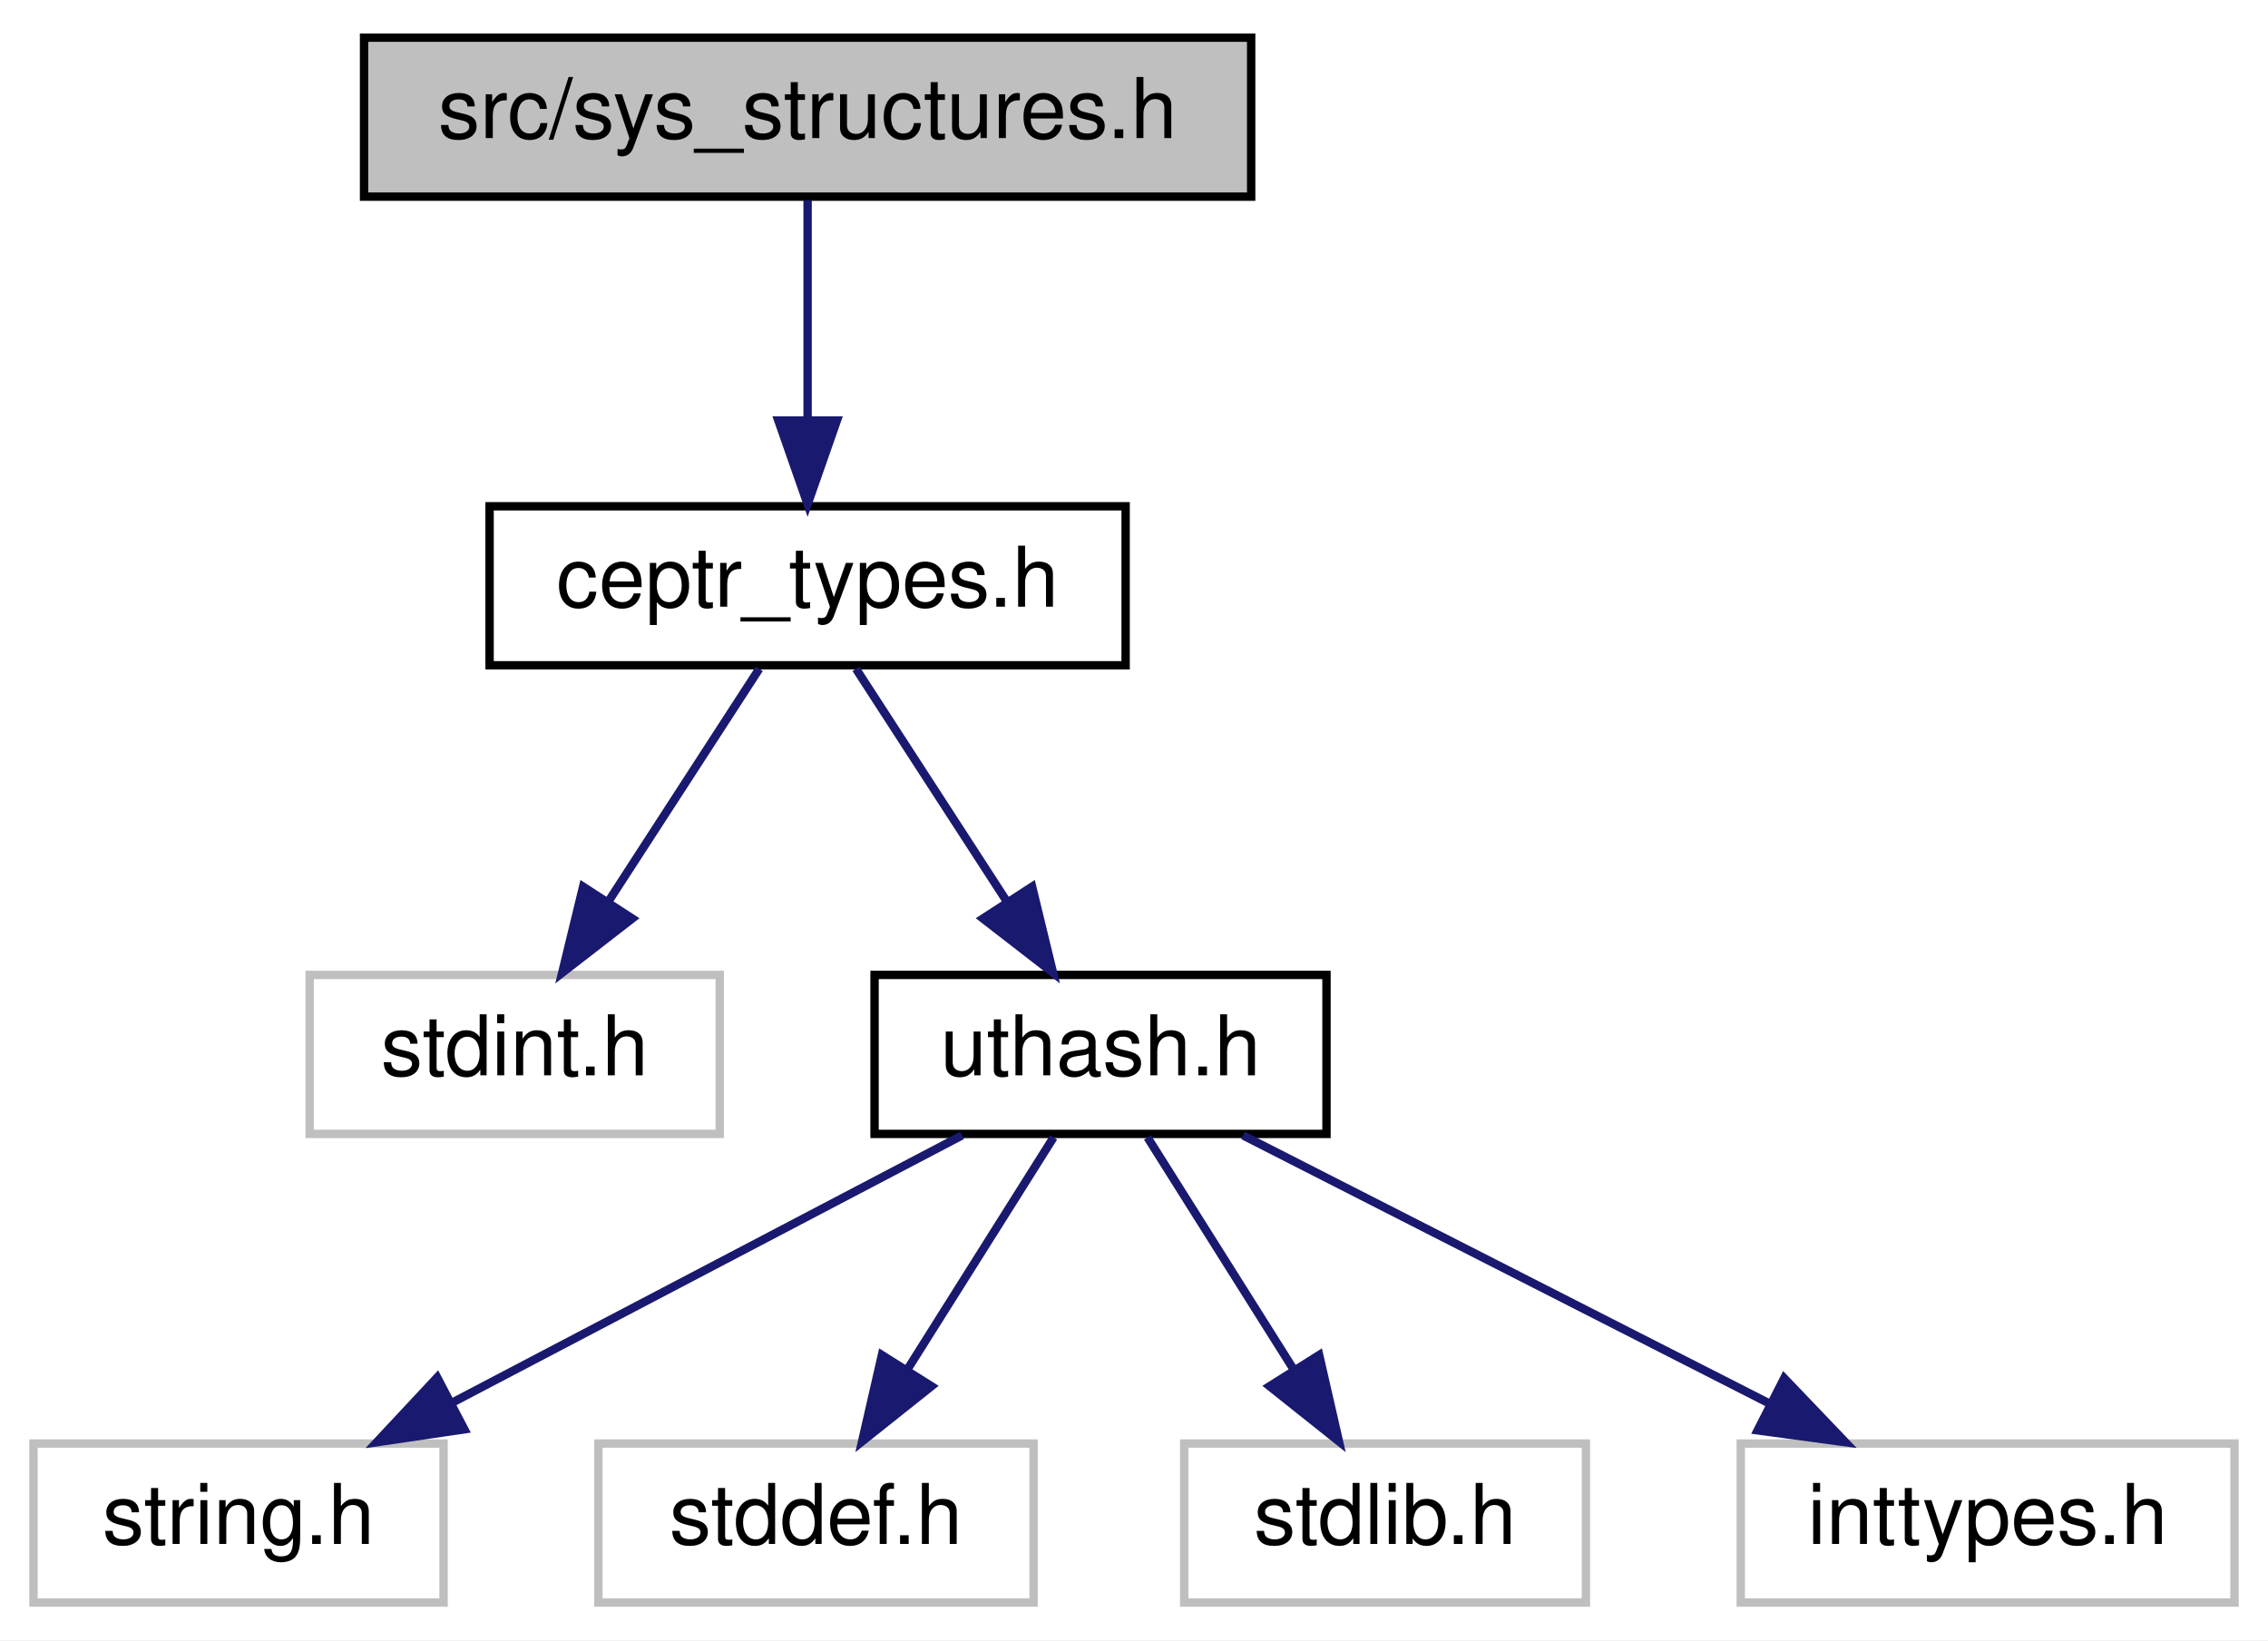
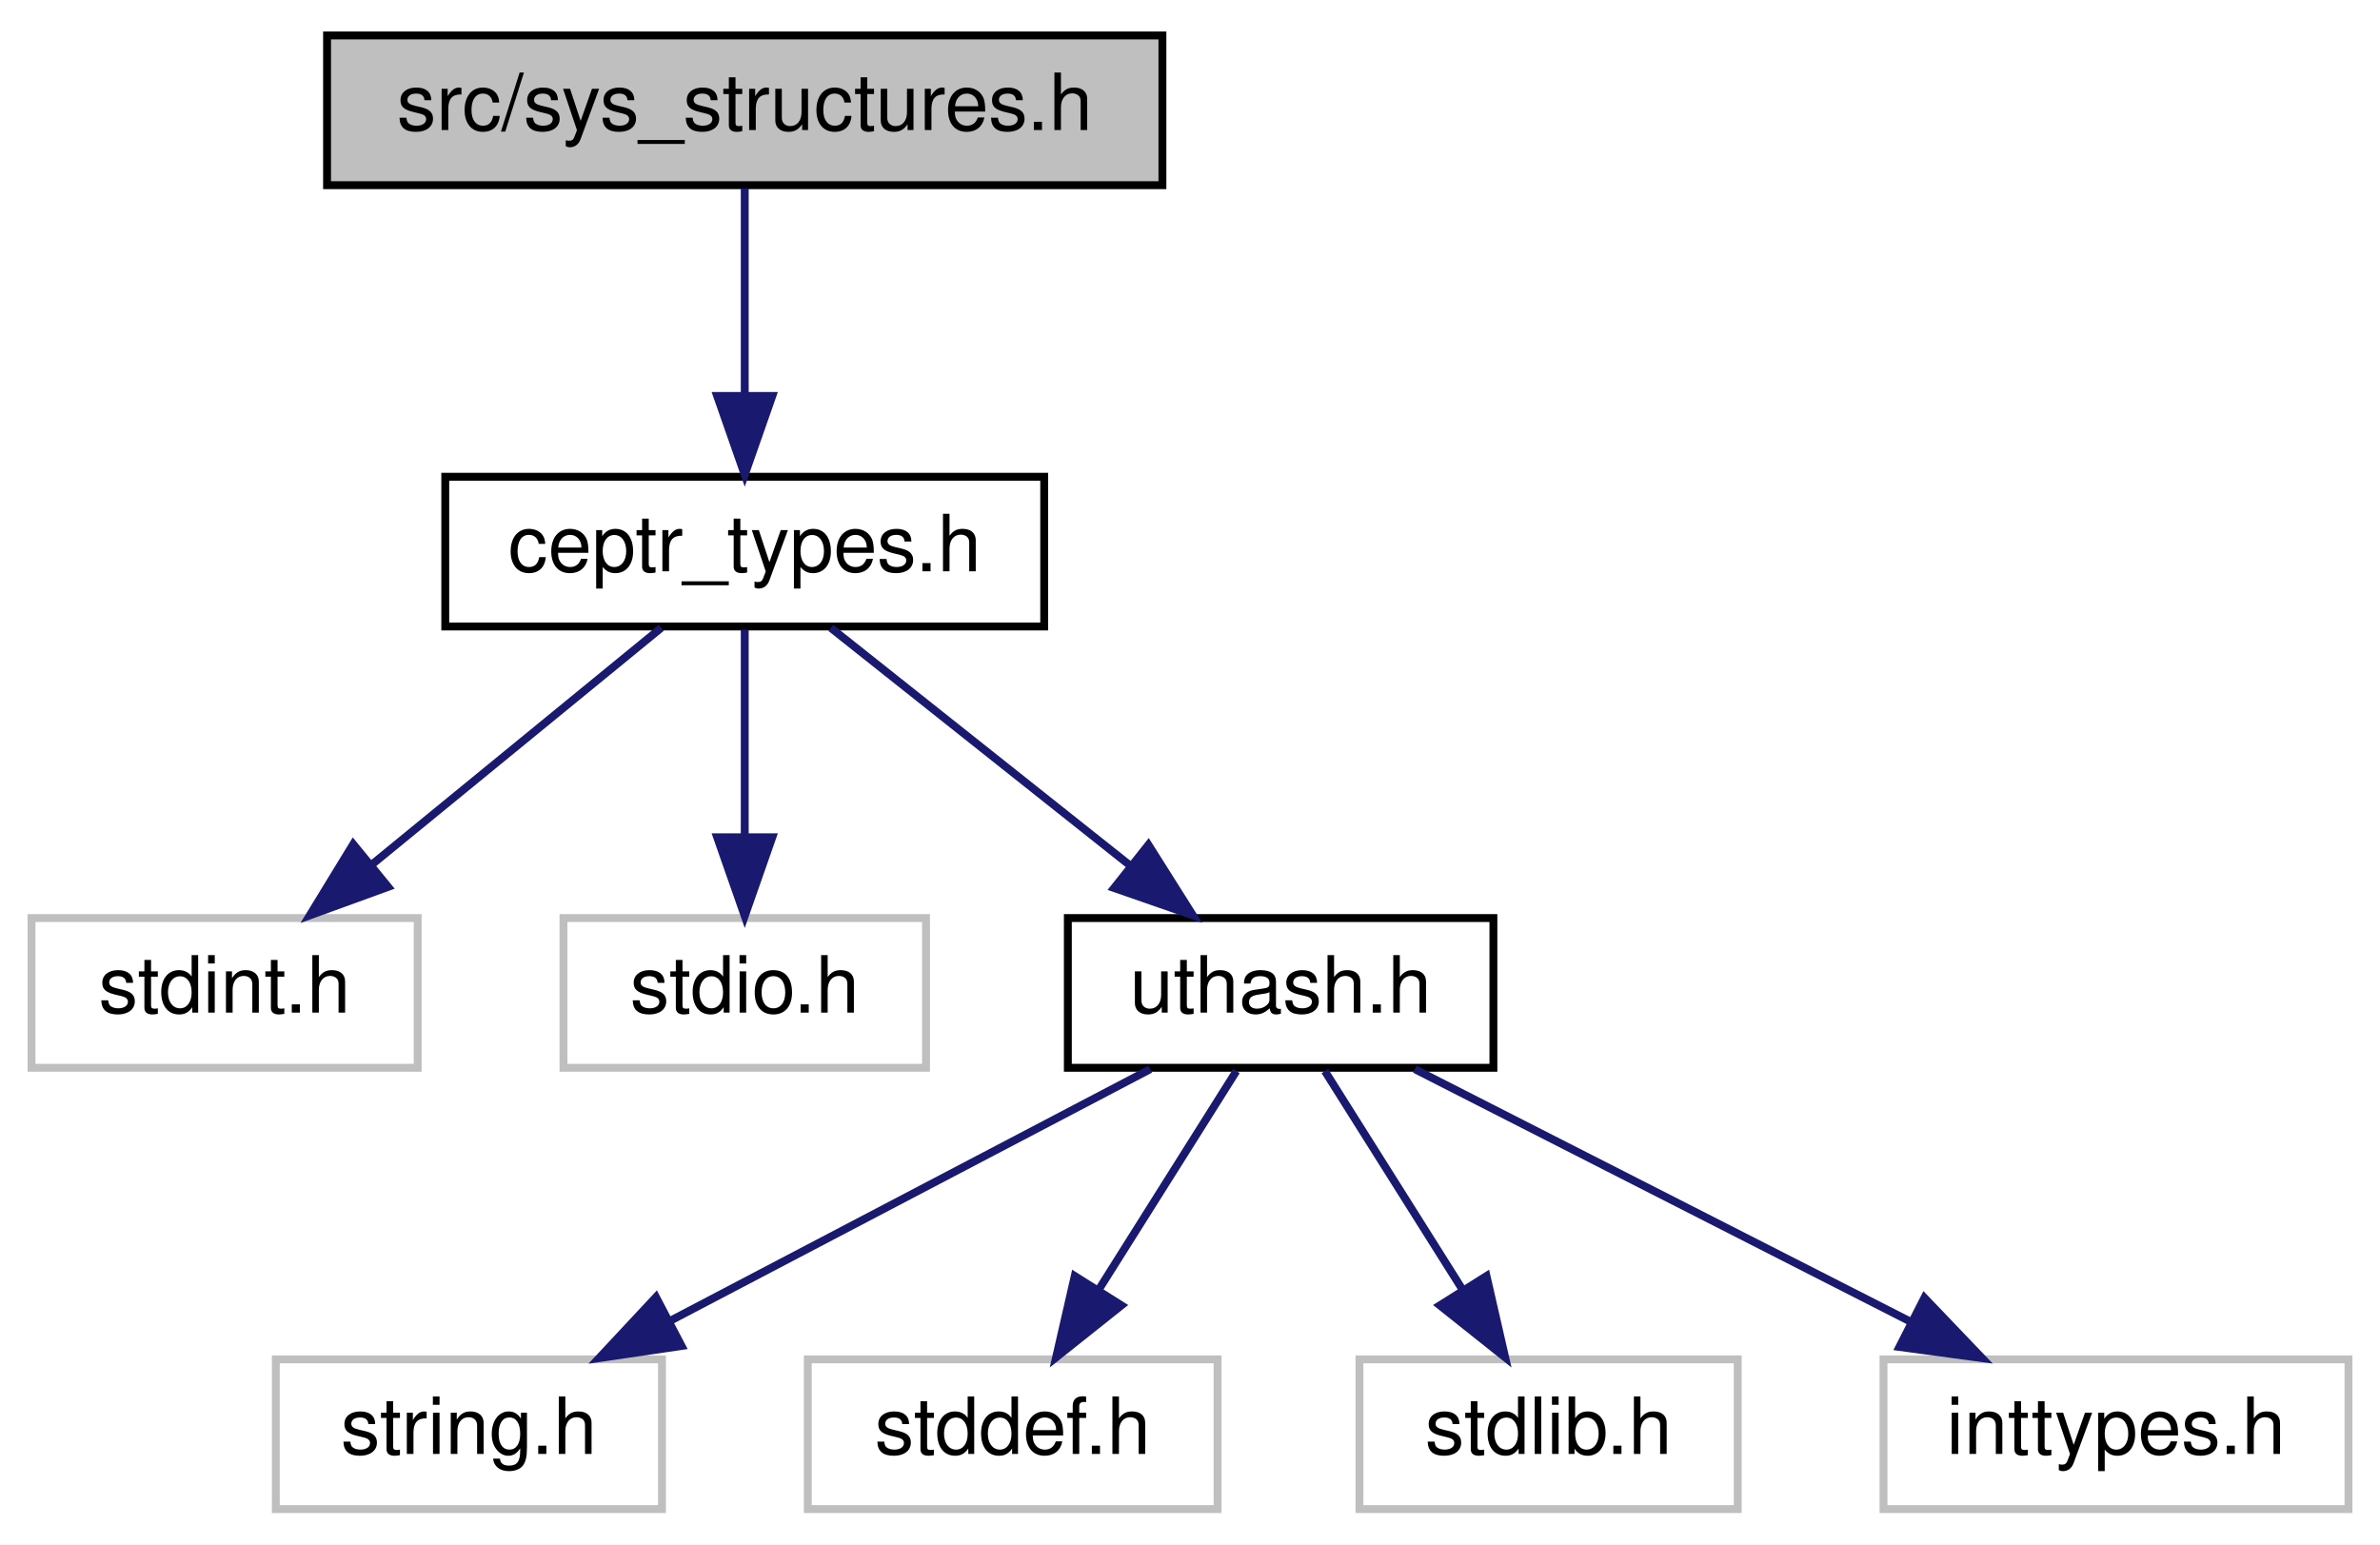
- <svg xmlns="http://www.w3.org/2000/svg" xmlns:xlink="http://www.w3.org/1999/xlink" width="271pt" height="196pt" viewBox="0.00 0.00 271.00 196.00">
+ <svg xmlns="http://www.w3.org/2000/svg" xmlns:xlink="http://www.w3.org/1999/xlink" width="302pt" height="196pt" viewBox="0.00 0.00 302.00 196.00">
  <g id="graph0" class="graph" transform="scale(1 1) rotate(0) translate(4 192)">
-     <polygon fill="white" stroke="none" points="-4,4 -4,-192 267,-192 267,4 -4,4" />
+     <polygon fill="white" stroke="none" points="-4,4 -4,-192 298,-192 298,4 -4,4" />
    <g id="node1" class="node">
-       <polygon fill="#bfbfbf" stroke="black" points="39.5,-168.5 39.5,-187.5 145.5,-187.5 145.5,-168.5 39.5,-168.5" />
-       <text text-anchor="middle" x="92.5" y="-175.5" font-family="Helvetica,sans-Serif" font-size="10.00">src/sys_structures.h</text>
+       <polygon fill="#bfbfbf" stroke="black" points="37.5,-168.5 37.5,-187.5 143.5,-187.5 143.5,-168.5 37.5,-168.5" />
+       <text text-anchor="middle" x="90.5" y="-175.5" font-family="Helvetica,sans-Serif" font-size="10.00">src/sys_structures.h</text>
    </g>
    <g id="node2" class="node">
      <g id="a_node2">
        <a xlink:href="ceptr__types_8h_source.html" target="_top" xlink:title="ceptr_types.h">
-           <polygon fill="white" stroke="black" points="54.5,-112.5 54.5,-131.5 130.5,-131.5 130.5,-112.5 54.5,-112.5" />
-           <text text-anchor="middle" x="92.5" y="-119.5" font-family="Helvetica,sans-Serif" font-size="10.00">ceptr_types.h</text>
+           <polygon fill="white" stroke="black" points="52.5,-112.5 52.5,-131.5 128.5,-131.5 128.5,-112.5 52.5,-112.5" />
+           <text text-anchor="middle" x="90.5" y="-119.5" font-family="Helvetica,sans-Serif" font-size="10.00">ceptr_types.h</text>
        </a>
      </g>
    </g>
    <g id="edge1" class="edge">
-       <path fill="none" stroke="midnightblue" d="M92.5,-168.083C92.5,-161.006 92.5,-150.861 92.5,-141.986" />
-       <polygon fill="midnightblue" stroke="midnightblue" points="96,-141.751 92.5,-131.751 89,-141.751 96,-141.751" />
+       <path fill="none" stroke="midnightblue" d="M90.5,-168.083C90.5,-161.006 90.5,-150.861 90.5,-141.986" />
+       <polygon fill="midnightblue" stroke="midnightblue" points="94,-141.751 90.5,-131.751 87,-141.751 94,-141.751" />
    </g>
    <g id="node3" class="node">
-       <polygon fill="white" stroke="#bfbfbf" points="33,-56.5 33,-75.5 82,-75.5 82,-56.5 33,-56.5" />
-       <text text-anchor="middle" x="57.5" y="-63.5" font-family="Helvetica,sans-Serif" font-size="10.00">stdint.h</text>
+       <polygon fill="white" stroke="#bfbfbf" points="-3.55271e-15,-56.5 -3.55271e-15,-75.5 49,-75.5 49,-56.5 -3.55271e-15,-56.5" />
+       <text text-anchor="middle" x="24.5" y="-63.5" font-family="Helvetica,sans-Serif" font-size="10.00">stdint.h</text>
    </g>
    <g id="edge2" class="edge">
-       <path fill="none" stroke="midnightblue" d="M86.721,-112.083C81.828,-104.534 74.673,-93.495 68.667,-84.23" />
-       <polygon fill="midnightblue" stroke="midnightblue" points="71.548,-82.239 63.172,-75.751 65.674,-86.046 71.548,-82.239" />
+       <path fill="none" stroke="midnightblue" d="M79.896,-112.324C70.044,-104.263 55.149,-92.076 43.285,-82.37" />
+       <polygon fill="midnightblue" stroke="midnightblue" points="45.253,-79.457 35.297,-75.834 40.82,-84.875 45.253,-79.457" />
    </g>
    <g id="node4" class="node">
-       <g id="a_node4">
+       <polygon fill="white" stroke="#bfbfbf" points="67.5,-56.5 67.5,-75.5 113.5,-75.5 113.5,-56.5 67.5,-56.5" />
+       <text text-anchor="middle" x="90.5" y="-63.5" font-family="Helvetica,sans-Serif" font-size="10.00">stdio.h</text>
+     </g>
+     <g id="edge3" class="edge">
+       <path fill="none" stroke="midnightblue" d="M90.5,-112.083C90.5,-105.006 90.5,-94.861 90.5,-85.987" />
+       <polygon fill="midnightblue" stroke="midnightblue" points="94,-85.751 90.5,-75.751 87,-85.751 94,-85.751" />
+     </g>
+     <g id="node5" class="node">
+       <g id="a_node5">
        <a xlink:href="uthash_8h_source.html" target="_top" xlink:title="uthash.h">
-           <polygon fill="white" stroke="black" points="100.5,-56.5 100.5,-75.5 154.5,-75.5 154.5,-56.5 100.5,-56.5" />
-           <text text-anchor="middle" x="127.5" y="-63.5" font-family="Helvetica,sans-Serif" font-size="10.00">uthash.h</text>
+           <polygon fill="white" stroke="black" points="131.5,-56.5 131.5,-75.5 185.5,-75.5 185.5,-56.5 131.5,-56.5" />
+           <text text-anchor="middle" x="158.5" y="-63.5" font-family="Helvetica,sans-Serif" font-size="10.00">uthash.h</text>
        </a>
      </g>
    </g>
-     <g id="edge3" class="edge">
-       <path fill="none" stroke="midnightblue" d="M98.279,-112.083C103.172,-104.534 110.327,-93.495 116.333,-84.23" />
-       <polygon fill="midnightblue" stroke="midnightblue" points="119.326,-86.046 121.828,-75.751 113.452,-82.239 119.326,-86.046" />
-     </g>
-     <g id="node5" class="node">
-       <polygon fill="white" stroke="#bfbfbf" points="0,-0.5 0,-19.5 49,-19.5 49,-0.5 0,-0.5" />
-       <text text-anchor="middle" x="24.5" y="-7.5" font-family="Helvetica,sans-Serif" font-size="10.00">string.h</text>
-     </g>
    <g id="edge4" class="edge">
-       <path fill="none" stroke="midnightblue" d="M110.951,-56.324C94.508,-47.703 69.065,-34.364 50.032,-24.386" />
-       <polygon fill="midnightblue" stroke="midnightblue" points="51.489,-21.198 41.008,-19.654 48.239,-27.398 51.489,-21.198" />
+       <path fill="none" stroke="midnightblue" d="M101.425,-112.324C111.675,-104.185 127.221,-91.84 139.501,-82.087" />
+       <polygon fill="midnightblue" stroke="midnightblue" points="141.721,-84.794 147.376,-75.834 137.368,-79.312 141.721,-84.794" />
    </g>
    <g id="node6" class="node">
-       <polygon fill="white" stroke="#bfbfbf" points="67.5,-0.5 67.5,-19.5 119.5,-19.5 119.5,-0.5 67.5,-0.5" />
-       <text text-anchor="middle" x="93.5" y="-7.5" font-family="Helvetica,sans-Serif" font-size="10.00">stddef.h</text>
+       <polygon fill="white" stroke="#bfbfbf" points="31,-0.5 31,-19.5 80,-19.5 80,-0.5 31,-0.5" />
+       <text text-anchor="middle" x="55.5" y="-7.5" font-family="Helvetica,sans-Serif" font-size="10.00">string.h</text>
    </g>
    <g id="edge5" class="edge">
-       <path fill="none" stroke="midnightblue" d="M121.886,-56.083C117.133,-48.534 110.182,-37.495 104.348,-28.23" />
-       <polygon fill="midnightblue" stroke="midnightblue" points="107.3,-26.349 99.01,-19.751 101.376,-30.078 107.3,-26.349" />
+       <path fill="none" stroke="midnightblue" d="M141.951,-56.324C125.508,-47.703 100.065,-34.364 81.032,-24.386" />
+       <polygon fill="midnightblue" stroke="midnightblue" points="82.49,-21.198 72.008,-19.654 79.239,-27.398 82.49,-21.198" />
    </g>
    <g id="node7" class="node">
-       <polygon fill="white" stroke="#bfbfbf" points="137.5,-0.5 137.5,-19.5 185.5,-19.5 185.5,-0.5 137.5,-0.5" />
-       <text text-anchor="middle" x="161.5" y="-7.5" font-family="Helvetica,sans-Serif" font-size="10.00">stdlib.h</text>
+       <polygon fill="white" stroke="#bfbfbf" points="98.5,-0.5 98.5,-19.5 150.5,-19.5 150.5,-0.5 98.5,-0.5" />
+       <text text-anchor="middle" x="124.5" y="-7.5" font-family="Helvetica,sans-Serif" font-size="10.00">stddef.h</text>
    </g>
    <g id="edge6" class="edge">
-       <path fill="none" stroke="midnightblue" d="M133.114,-56.083C137.867,-48.534 144.818,-37.495 150.652,-28.23" />
-       <polygon fill="midnightblue" stroke="midnightblue" points="153.624,-30.078 155.99,-19.751 147.7,-26.349 153.624,-30.078" />
+       <path fill="none" stroke="midnightblue" d="M152.886,-56.083C148.133,-48.534 141.182,-37.495 135.348,-28.23" />
+       <polygon fill="midnightblue" stroke="midnightblue" points="138.3,-26.349 130.01,-19.751 132.376,-30.078 138.3,-26.349" />
    </g>
    <g id="node8" class="node">
-       <polygon fill="white" stroke="#bfbfbf" points="204,-0.5 204,-19.5 263,-19.5 263,-0.5 204,-0.5" />
-       <text text-anchor="middle" x="233.5" y="-7.5" font-family="Helvetica,sans-Serif" font-size="10.00">inttypes.h</text>
+       <polygon fill="white" stroke="#bfbfbf" points="168.5,-0.5 168.5,-19.5 216.5,-19.5 216.5,-0.5 168.5,-0.5" />
+       <text text-anchor="middle" x="192.5" y="-7.5" font-family="Helvetica,sans-Serif" font-size="10.00">stdlib.h</text>
    </g>
    <g id="edge7" class="edge">
-       <path fill="none" stroke="midnightblue" d="M144.531,-56.324C161.53,-47.664 187.876,-34.242 207.493,-24.249" />
-       <polygon fill="midnightblue" stroke="midnightblue" points="209.19,-27.312 216.512,-19.654 206.012,-21.075 209.19,-27.312" />
+       <path fill="none" stroke="midnightblue" d="M164.114,-56.083C168.867,-48.534 175.818,-37.495 181.652,-28.23" />
+       <polygon fill="midnightblue" stroke="midnightblue" points="184.624,-30.078 186.99,-19.751 178.7,-26.349 184.624,-30.078" />
+     </g>
+     <g id="node9" class="node">
+       <polygon fill="white" stroke="#bfbfbf" points="235,-0.5 235,-19.5 294,-19.5 294,-0.5 235,-0.5" />
+       <text text-anchor="middle" x="264.5" y="-7.5" font-family="Helvetica,sans-Serif" font-size="10.00">inttypes.h</text>
+     </g>
+     <g id="edge8" class="edge">
+       <path fill="none" stroke="midnightblue" d="M175.531,-56.324C192.53,-47.664 218.876,-34.242 238.493,-24.249" />
+       <polygon fill="midnightblue" stroke="midnightblue" points="240.19,-27.312 247.512,-19.654 237.012,-21.075 240.19,-27.312" />
    </g>
  </g>
</svg>
